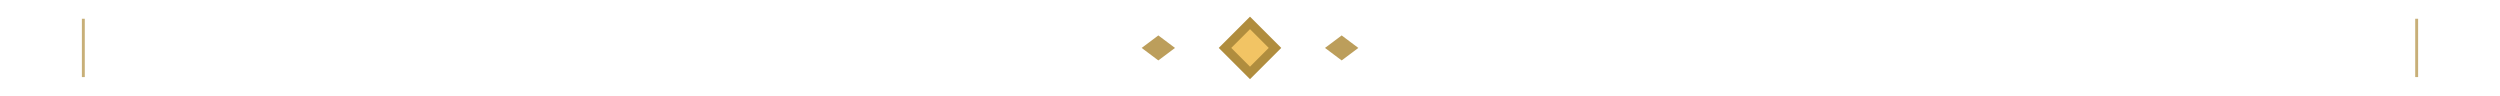
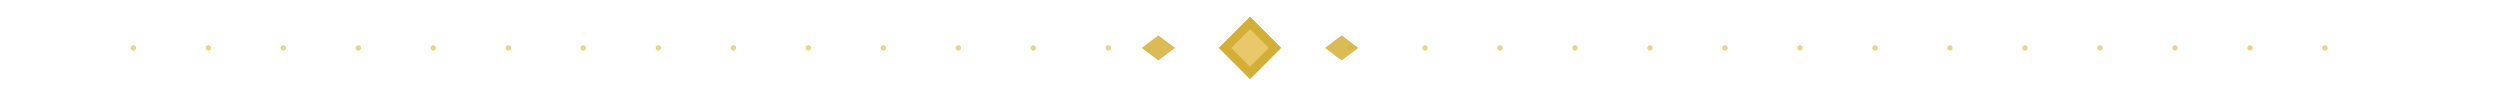
<svg xmlns="http://www.w3.org/2000/svg" viewBox="0 0 1200 46" width="1200" height="46">
  <defs>
    <linearGradient id="gd_POLYMATH_ATLAS_GESTALT_CANON" x1="0" y1="0" x2="1" y2="0">
-       <stop offset="0" stop-color="#6E6A5E" stop-opacity="0" />
-       <stop offset="0.16" stop-color="#6E6A5E" />
-       <stop offset="0.84" stop-color="#6E6A5E" />
-       <stop offset="1" stop-color="#6E6A5E" stop-opacity="0" />
+       <stop offset="0" stop-color="#A99E82" stop-opacity="0" />
+       <stop offset="0.16" stop-color="#A99E82" />
+       <stop offset="0.84" stop-color="#A99E82" />
+       <stop offset="1" stop-color="#A99E82" stop-opacity="0" />
    </linearGradient>
  </defs>
-   <line x1="40" y1="23" x2="540" y2="23" stroke="url(#gd_POLYMATH_ATLAS_GESTALT_CANON)" stroke-width="1.6" />
-   <line x1="660" y1="23" x2="1160" y2="23" stroke="url(#gd_POLYMATH_ATLAS_GESTALT_CANON)" stroke-width="1.6" />
-   <path d="M 600 8 L 615 23 L 600 38 L 585 23 Z" fill="#B08D3E" />
-   <path d="M 600 14 L 609 23 L 600 32 L 591 23 Z" fill="#F2C464" />
-   <path d="M 556 17 L 564 23 L 556 29 L 548 23 Z" fill="#B08D3E" opacity="0.85" />
-   <path d="M 644 17 L 652 23 L 644 29 L 636 23 Z" fill="#B08D3E" opacity="0.85" />
-   <line x1="40" y1="9" x2="40" y2="37" stroke="#B08D3E" stroke-width="1.4" opacity="0.7" />
-   <line x1="1160" y1="9" x2="1160" y2="37" stroke="#B08D3E" stroke-width="1.4" opacity="0.7" />
+   <line x1="40" y1="23" x2="540" y2="23" stroke="url(#gd_POLYMATH_ATLAS_GESTALT_CANON)" stroke-width="1.4" />
+   <line x1="660" y1="23" x2="1160" y2="23" stroke="url(#gd_POLYMATH_ATLAS_GESTALT_CANON)" stroke-width="1.4" />
+   <circle cx="64" cy="23" r="1.3" fill="#E8C868" opacity="0.8" />
+   <circle cx="100" cy="23" r="1.3" fill="#E8C868" opacity="0.8" />
+   <circle cx="136" cy="23" r="1.3" fill="#E8C868" opacity="0.8" />
+   <circle cx="172" cy="23" r="1.3" fill="#E8C868" opacity="0.8" />
+   <circle cx="208" cy="23" r="1.3" fill="#E8C868" opacity="0.8" />
+   <circle cx="244" cy="23" r="1.3" fill="#E8C868" opacity="0.8" />
+   <circle cx="280" cy="23" r="1.3" fill="#E8C868" opacity="0.8" />
+   <circle cx="316" cy="23" r="1.3" fill="#E8C868" opacity="0.8" />
+   <circle cx="352" cy="23" r="1.3" fill="#E8C868" opacity="0.8" />
+   <circle cx="388" cy="23" r="1.3" fill="#E8C868" opacity="0.8" />
+   <circle cx="424" cy="23" r="1.3" fill="#E8C868" opacity="0.8" />
+   <circle cx="460" cy="23" r="1.3" fill="#E8C868" opacity="0.8" />
+   <circle cx="496" cy="23" r="1.3" fill="#E8C868" opacity="0.8" />
+   <circle cx="532" cy="23" r="1.3" fill="#E8C868" opacity="0.8" />
+   <circle cx="648" cy="23" r="1.3" fill="#E8C868" opacity="0.8" />
+   <circle cx="684" cy="23" r="1.3" fill="#E8C868" opacity="0.8" />
+   <circle cx="720" cy="23" r="1.3" fill="#E8C868" opacity="0.8" />
+   <circle cx="756" cy="23" r="1.3" fill="#E8C868" opacity="0.8" />
+   <circle cx="792" cy="23" r="1.3" fill="#E8C868" opacity="0.8" />
+   <circle cx="828" cy="23" r="1.3" fill="#E8C868" opacity="0.8" />
+   <circle cx="864" cy="23" r="1.3" fill="#E8C868" opacity="0.8" />
+   <circle cx="900" cy="23" r="1.3" fill="#E8C868" opacity="0.8" />
+   <circle cx="936" cy="23" r="1.3" fill="#E8C868" opacity="0.8" />
+   <circle cx="972" cy="23" r="1.3" fill="#E8C868" opacity="0.8" />
+   <circle cx="1008" cy="23" r="1.3" fill="#E8C868" opacity="0.8" />
+   <circle cx="1044" cy="23" r="1.3" fill="#E8C868" opacity="0.8" />
+   <circle cx="1080" cy="23" r="1.3" fill="#E8C868" opacity="0.8" />
+   <circle cx="1116" cy="23" r="1.3" fill="#E8C868" opacity="0.8" />
+   <path d="M 600 8 L 615 23 L 600 38 L 585 23 Z" fill="#D4AF37" />
+   <path d="M 600 14 L 609 23 L 600 32 L 591 23 Z" fill="#E8C868" />
+   <path d="M 556 17 L 564 23 L 556 29 L 548 23 Z" fill="#D4AF37" opacity="0.85" />
+   <path d="M 644 17 L 652 23 L 644 29 L 636 23 Z" fill="#D4AF37" opacity="0.85" />
</svg>
